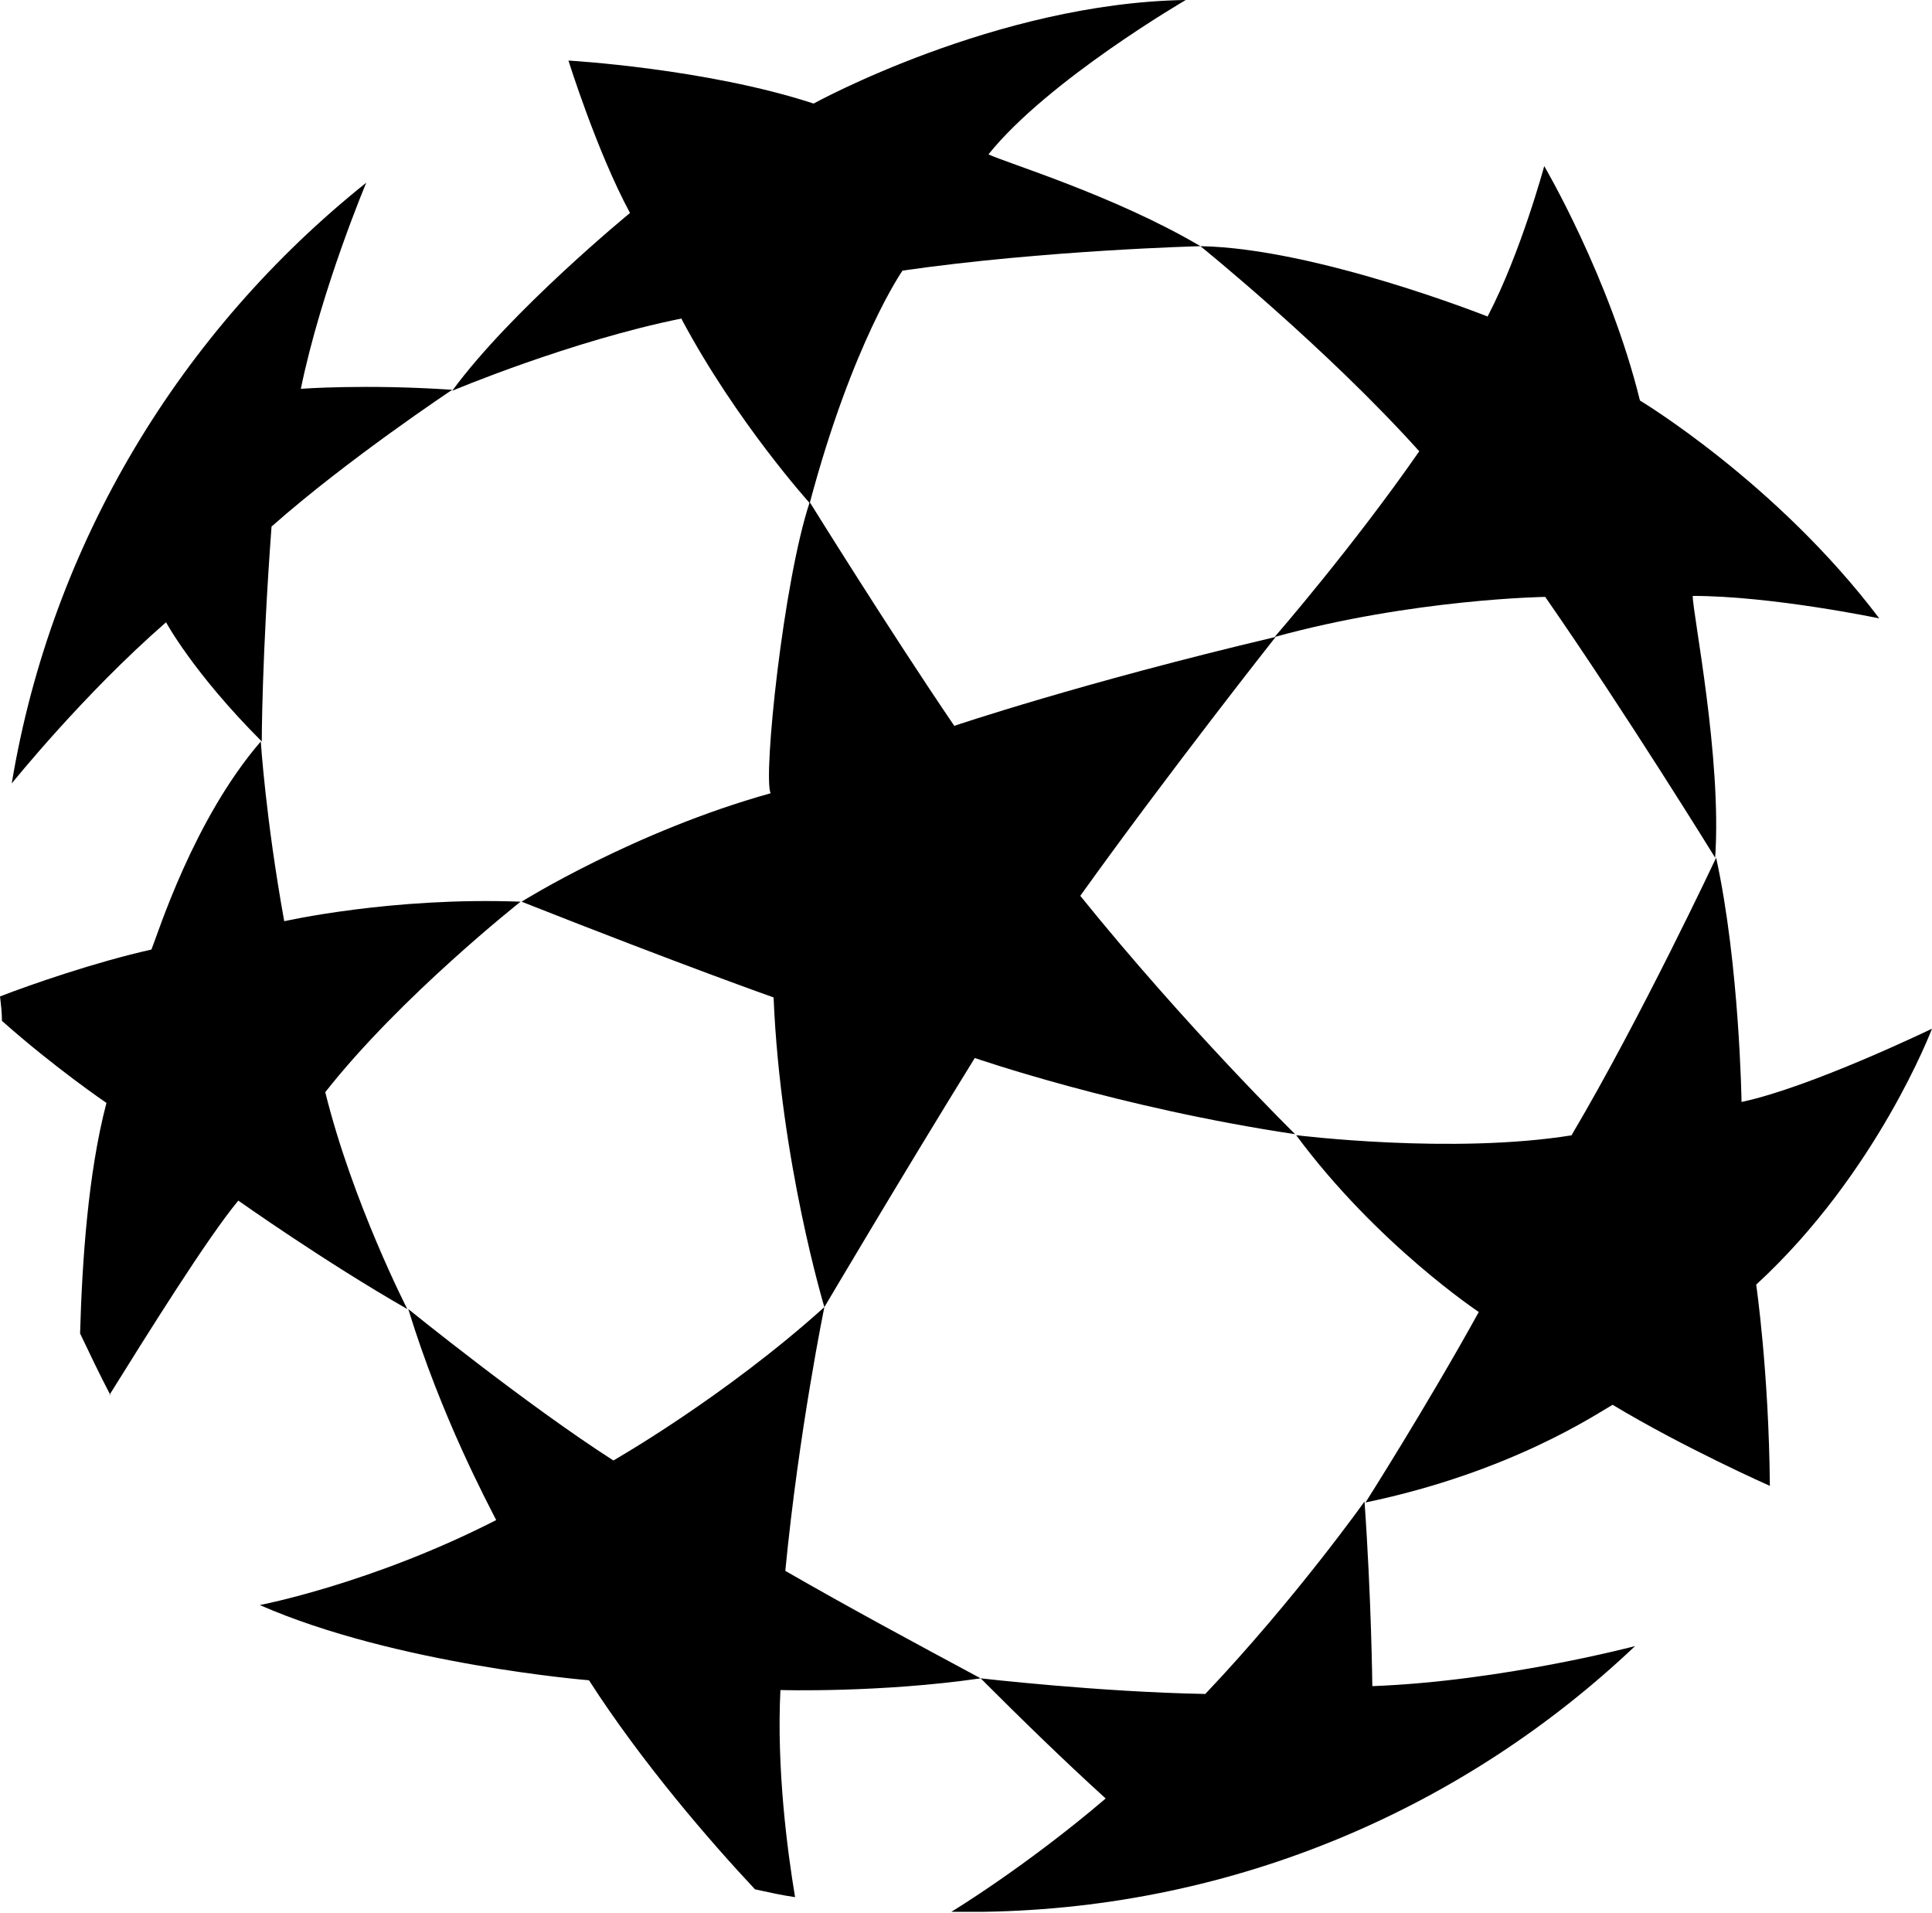
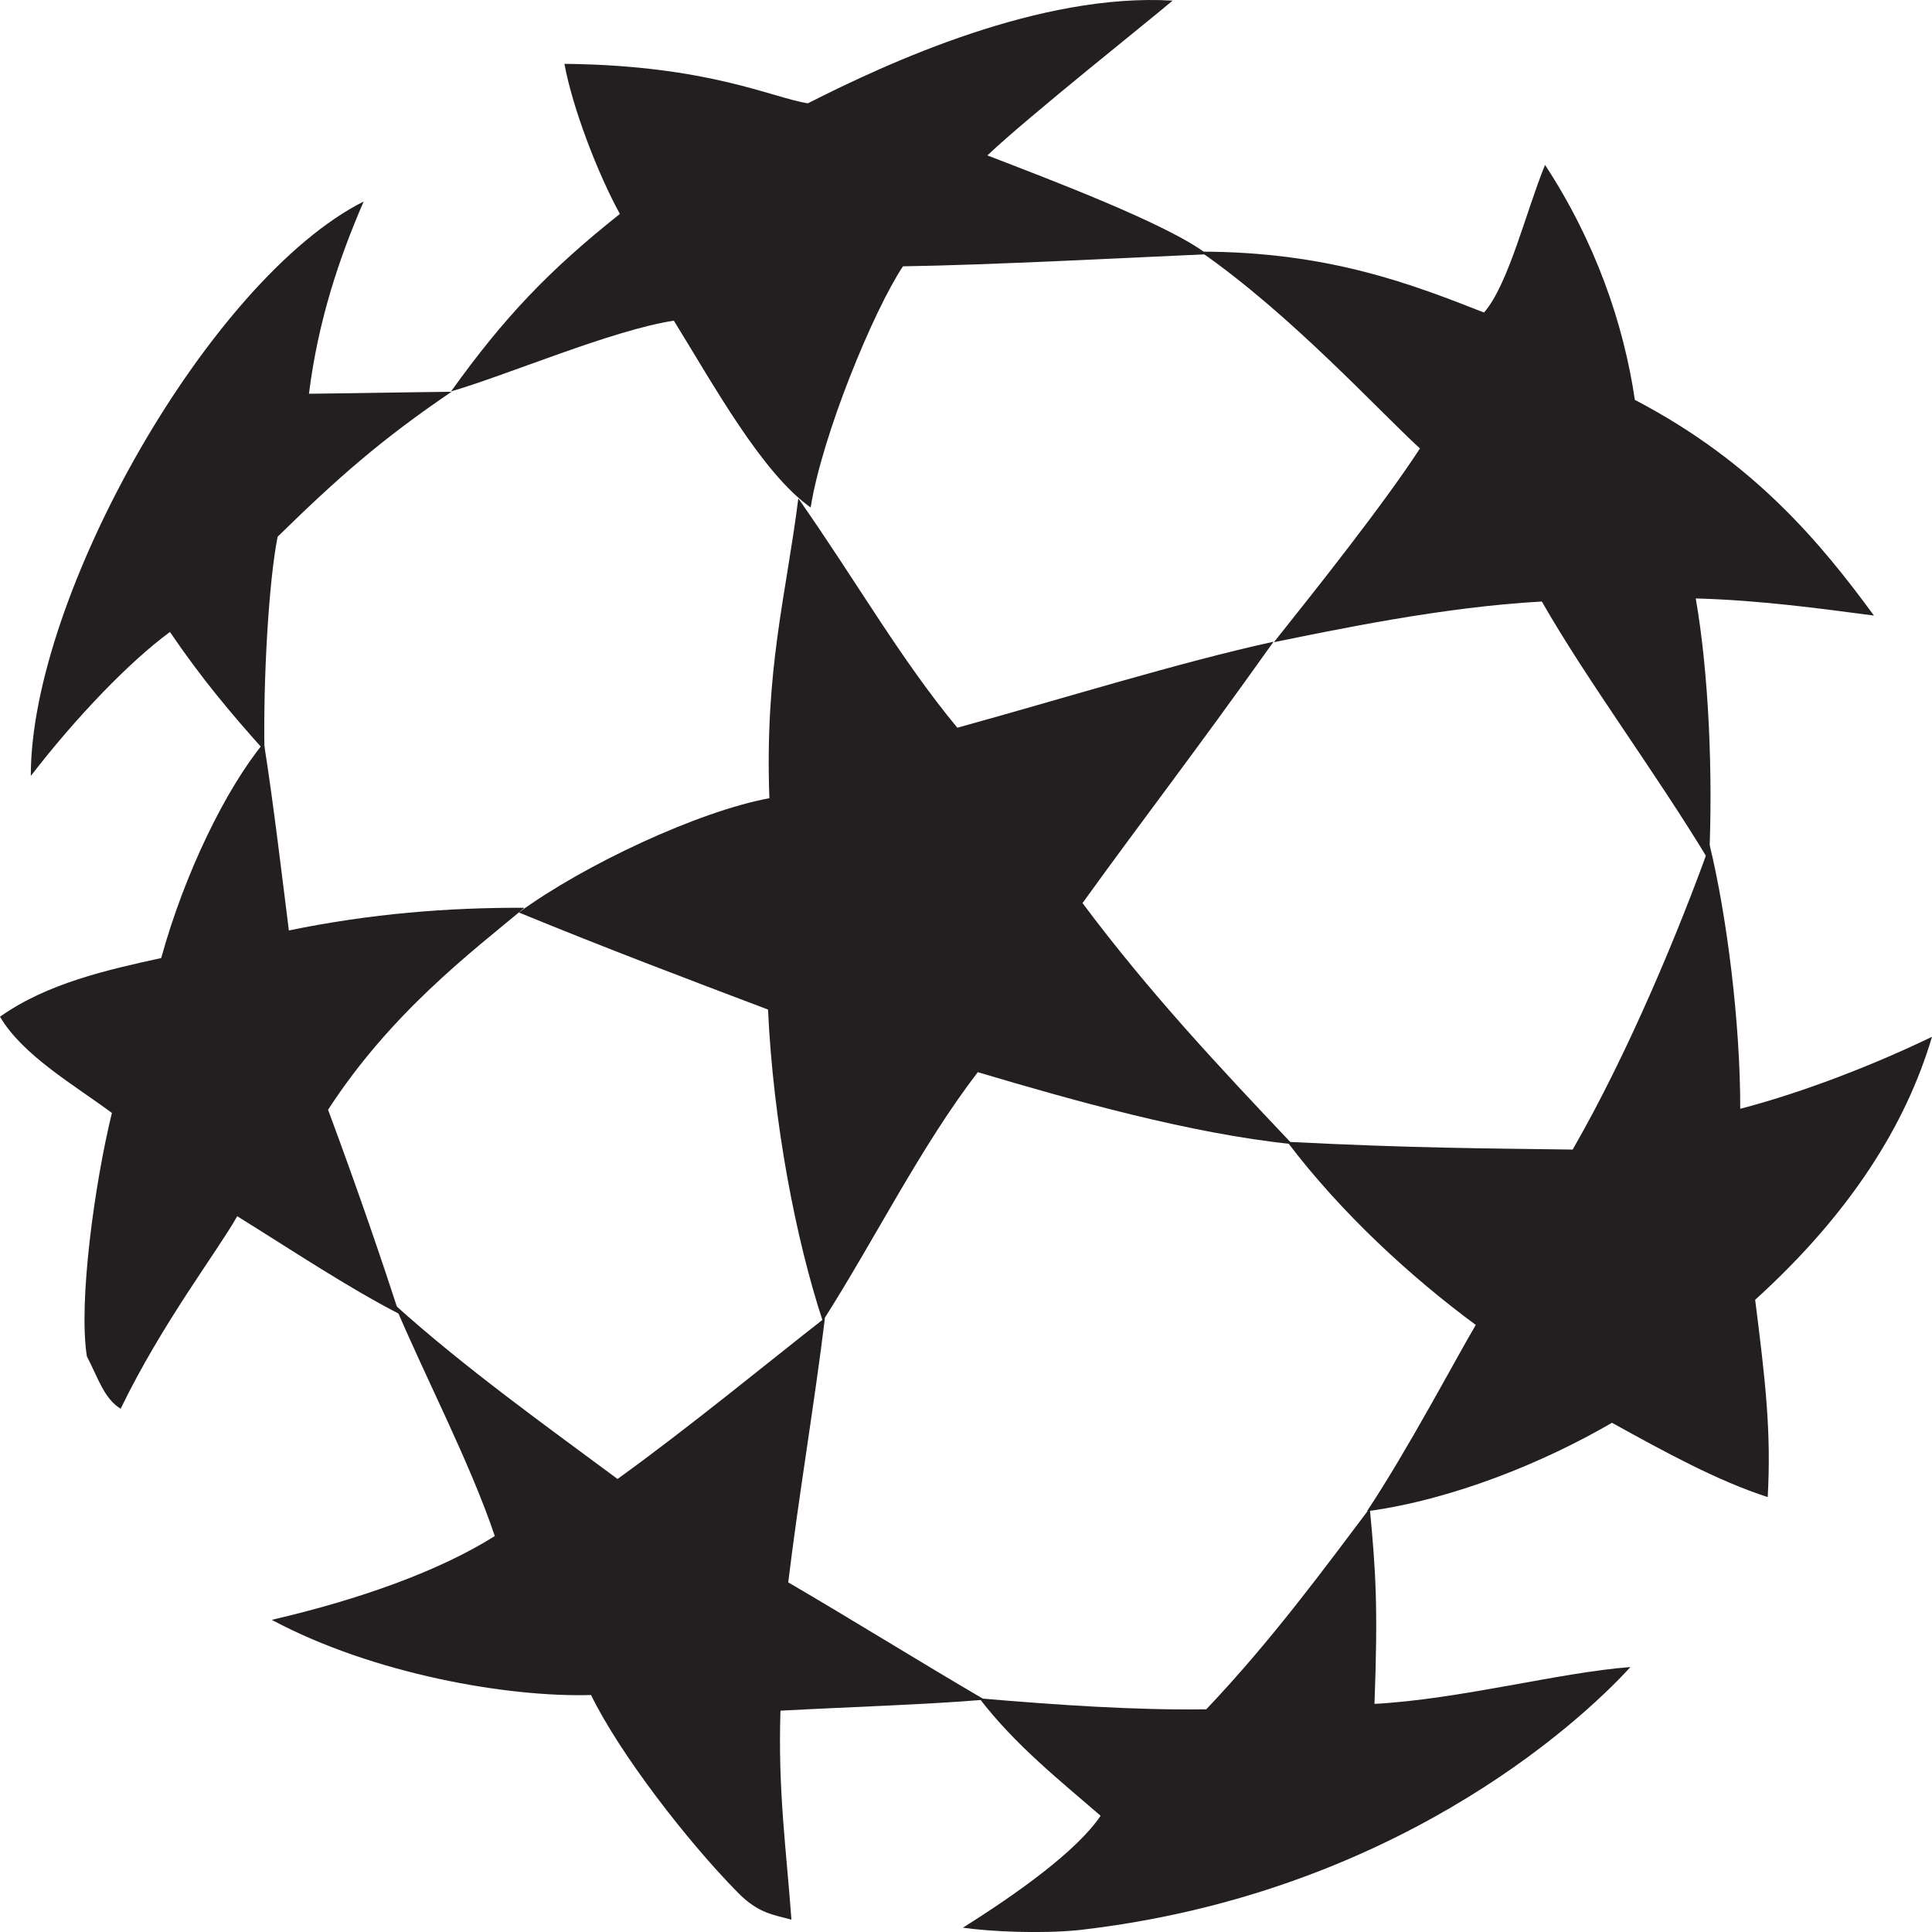
- <svg xmlns="http://www.w3.org/2000/svg" id="Layer_2" data-name="Layer 2" viewBox="0 0 19.78 19.58">
+ <svg xmlns="http://www.w3.org/2000/svg" id="Layer_2" data-name="Layer 2" viewBox="0 0 156.76 156.77">
  <defs>
    <style>
      .cls-1 {
+         fill: #231f20;
        fill-rule: evenodd;
        stroke-width: 0px;
      }
    </style>
  </defs>
-   <g id="Layer_2-2" data-name="Layer 2">
-     <g>
-       <path class="cls-1" d="m6.98,3.26c-1.14.23-2.35.74-2.35.74.6-.82,1.82-1.82,1.82-1.82-.34-.63-.63-1.56-.63-1.56,0,0,1.41.08,2.51.44,0,0,1.87-1.03,3.81-1.06,0,0-1.41.82-2.02,1.58.16.08,1.29.42,2.17.94,0,0-1.59.04-3.05.25,0,0-.51.73-.95,2.38,0,0-.75-.83-1.31-1.88h0Z" />
-       <path class="cls-1" d="m14.54,4.63c-.96-1.07-2.25-2.11-2.25-2.11,1.18.02,2.94.72,2.94.72.34-.65.58-1.54.58-1.54,0,0,.67,1.14.98,2.4,0,0,1.4.84,2.45,2.23,0,0-1.1-.23-1.91-.23,0,.18.3,1.66.23,2.68,0,0-.9-1.46-1.74-2.67,0,0-1.35.02-2.77.41,0,0,.8-.92,1.48-1.9h0Zm1.55,6.99c.71-1.2,1.48-2.84,1.48-2.84.24,1.1.26,2.5.26,2.5.71-.15,1.95-.75,1.95-.75,0,0-.56,1.48-1.8,2.62,0,0,.13.89.14,2.06,0,0-.88-.39-1.61-.83-.16.09-1.04.69-2.53,1,0,0,.63-.99,1.16-1.95,0,0-1.04-.69-1.87-1.81,0,0,1.6.2,2.83,0h0Z" />
-       <path class="cls-1" d="m11.06,9.17c1.09,1.35,2.2,2.44,2.2,2.44-1.81-.27-3.28-.78-3.28-.78-.73,1.18-1.54,2.55-1.54,2.55,0,0-.45-1.49-.52-3.17,0,0-.91-.32-2.58-.98,0,0,1.15-.72,2.55-1.11-.08-.16.13-2.17.4-2.98,0,0,.82,1.32,1.48,2.29,0,0,1.3-.44,3.29-.91,0,0-1.09,1.38-2,2.65h0ZM1.13,14.28c-.11-.21-.21-.42-.31-.63.02-.72.08-1.64.27-2.36,0,0-.53-.36-1.07-.84,0-.08-.01-.17-.02-.25.31-.12.97-.35,1.55-.48.07-.17.43-1.33,1.12-2.13,0,0,.05.79.24,1.84,0,0,1.1-.25,2.42-.2,0,0-1.23.97-2,1.95.28,1.13.84,2.22.84,2.22-.84-.48-1.73-1.11-1.73-1.11-.31.37-.94,1.38-1.32,1.99h0Zm7.01,5.14c-.14-.02-.27-.05-.41-.08-.46-.49-1.16-1.3-1.7-2.14,0,0-1.98-.16-3.37-.77,0,0,1.15-.22,2.42-.87-.08-.16-.56-1.05-.9-2.16,0,0,1.21.98,2.1,1.55,0,0,1.14-.65,2.16-1.57,0,0-.26,1.26-.4,2.7.66.38,1.33.74,2,1.1-1.03.15-2.05.12-2.05.12-.04.8.07,1.64.15,2.12h0Zm8.6-2.57s-1.36.36-2.69.41c0,0-.01-.91-.08-1.89,0,0-.71,1-1.63,1.97-1.09-.02-2.3-.16-2.3-.16.42.42.84.83,1.28,1.23-.82.7-1.58,1.16-1.58,1.16.11,0,.22,0,.33,0,2.59-.04,4.93-1.07,6.67-2.72h0Z" />
-       <path class="cls-1" d="m.12,8.02s.73-.91,1.58-1.65c0,0,.28.52.98,1.22,0,0,0-.85.1-2.2.78-.69,1.85-1.4,1.85-1.4-.89-.06-1.55-.01-1.55-.01.21-1.02.67-2.11.67-2.11C1.86,3.38.53,5.55.12,8.02h0Z" />
-     </g>
+   <g id="Layer_1-2" data-name="Layer 1">
+     <path class="cls-1" d="m65.54,8.39C72.12,5.05,84.39-.59,95.15.05c-1.83,1.57-11.63,9.34-15.03,12.56,4.84,1.87,14.78,5.62,17.82,8.02-6,.26-17.67.88-24.67.98-2.4,3.61-6.56,13.7-7.49,19.57-3.94-2.79-7.83-9.86-11.1-15.16-5,.76-13.53,4.42-18.08,5.74,4.31-6.01,7.91-9.8,13.7-14.4-1.77-3.21-3.85-8.6-4.5-12.18,11.68.12,16.78,2.73,19.74,3.2h0Z" />
+     <path class="cls-1" d="m42.11,74.04c5.25-3.85,14.56-8.21,20.32-9.27-.38-10.5,1.34-16.36,2.35-24.33,4.91,7.03,8.24,12.97,12.9,18.61,8.47-2.33,17.95-5.29,25.66-6.98-6.65,9.35-10.5,14.27-15.5,21.21,5.46,7.31,11.17,13.37,16.89,19.42.05.05.09.1.14.14-8.3-.85-17.99-3.6-25.53-5.84-4.7,6.14-8.26,13.42-12.58,20.2-2.2-6.69-4.02-16.18-4.44-25.28-6.61-2.5-13.21-5-20.2-7.87h0Z" />
+     <path class="cls-1" d="m132.66,32.45c9.69,5.05,15.14,11.69,19.4,17.5-4.5-.59-9.32-1.25-14.46-1.39,1.05,6.03,1.41,14.2,1.08,21.3-4.43-7.33-9.83-14.51-13.57-21.05-8.04.44-16.69,2.28-21.74,3.3,3.32-4.17,8.85-11.11,11.85-15.72-3.48-3.2-10.49-10.88-17.81-15.97,10.51,0,17.36,2.73,23.01,4.94,1.99-2.29,3.4-8.18,4.95-11.98,4.07,6.21,6.38,12.87,7.29,19.08h0Z" />
+     <path class="cls-1" d="m104.43,92.65c10.25.52,15.98.53,23.18.63,4.47-7.73,8.68-17.86,11.12-24.7,1.37,5.61,2.49,14.33,2.48,21.39,5.31-1.38,11.13-3.7,15.56-5.84-2.11,7.13-6.62,14.33-14.35,21.34.84,6.62,1.31,10.71,1.02,16.01-4.07-1.32-8.2-3.58-12.64-6.03-5.51,3.21-12.92,6.24-19.88,7.18,3.32-5,7.15-12.27,8.83-15.12-5.21-3.84-10.92-9.06-15.3-14.86h0Z" />
+     <path class="cls-1" d="m79.46,137.81c6.46.55,12.66.97,18.42.89,5.35-5.63,9.69-11.58,13.27-16.32.48,5.11.68,7.96.38,15.88,6.99-.38,14.92-2.54,20.77-2.99-4.36,4.78-19.51,18.46-44.71,21.34-3.13.32-7.22.13-9.46-.19,4.46-2.8,9.24-6.22,11.18-9.08-3.28-2.84-6.94-5.74-9.84-9.53h0Z" />
+     <path class="cls-1" d="m32.02,105.86c5.72,5.16,12.5,10,18.09,14.15,5.89-4.25,12.28-9.52,16.83-13.07-.85,6.94-2.14,14.52-2.98,21.46,5.08,2.96,10.86,6.56,15.94,9.52-4.79.4-10.33.56-16.57.89-.21,6.52.47,11.2.89,16.96-1.32-.38-2.65-.46-4.34-2.19-4.14-4.2-9.61-11.3-11.92-16.04-6.72.2-17.67-1.69-25.91-6.1,7.09-1.64,13.6-3.96,18.1-6.8-2.01-5.97-5.67-12.95-8.13-18.79h0Z" />
+     <path class="cls-1" d="m21.41,60.26c.76,4.7,1.59,11.8,2.03,15.24,6.67-1.37,12.89-1.86,19.12-1.84-4.25,3.55-10.8,8.47-15.94,16.39,2.5,6.72,4.48,12.56,5.78,16.57-4.13-2.12-8.83-5.25-13.15-7.93-1.64,2.9-6.08,8.65-9.46,15.62-1.35-.83-1.82-2.48-2.74-4.25-.7-4.4.63-14.03,2.03-19.75-3.05-2.27-7.23-4.66-9.08-7.81,3.84-2.72,8.74-3.81,13.08-4.76,1.89-6.85,5.23-13.71,8.32-17.46h0Z" />
+     <path class="cls-1" d="m2.5,62.95c-.02-14.59,14.53-40.31,27.01-46.6-2.01,4.63-3.7,9.7-4.44,15.6,3.97-.04,7.6-.12,11.57-.16-5.68,3.85-9.25,7-14.11,11.76-.72,3.54-1.18,11.62-1.07,17.37-2.73-3.04-5.13-5.9-7.67-9.64-3.32,2.44-7.65,6.96-11.28,11.67h0Z" />
  </g>
</svg>
